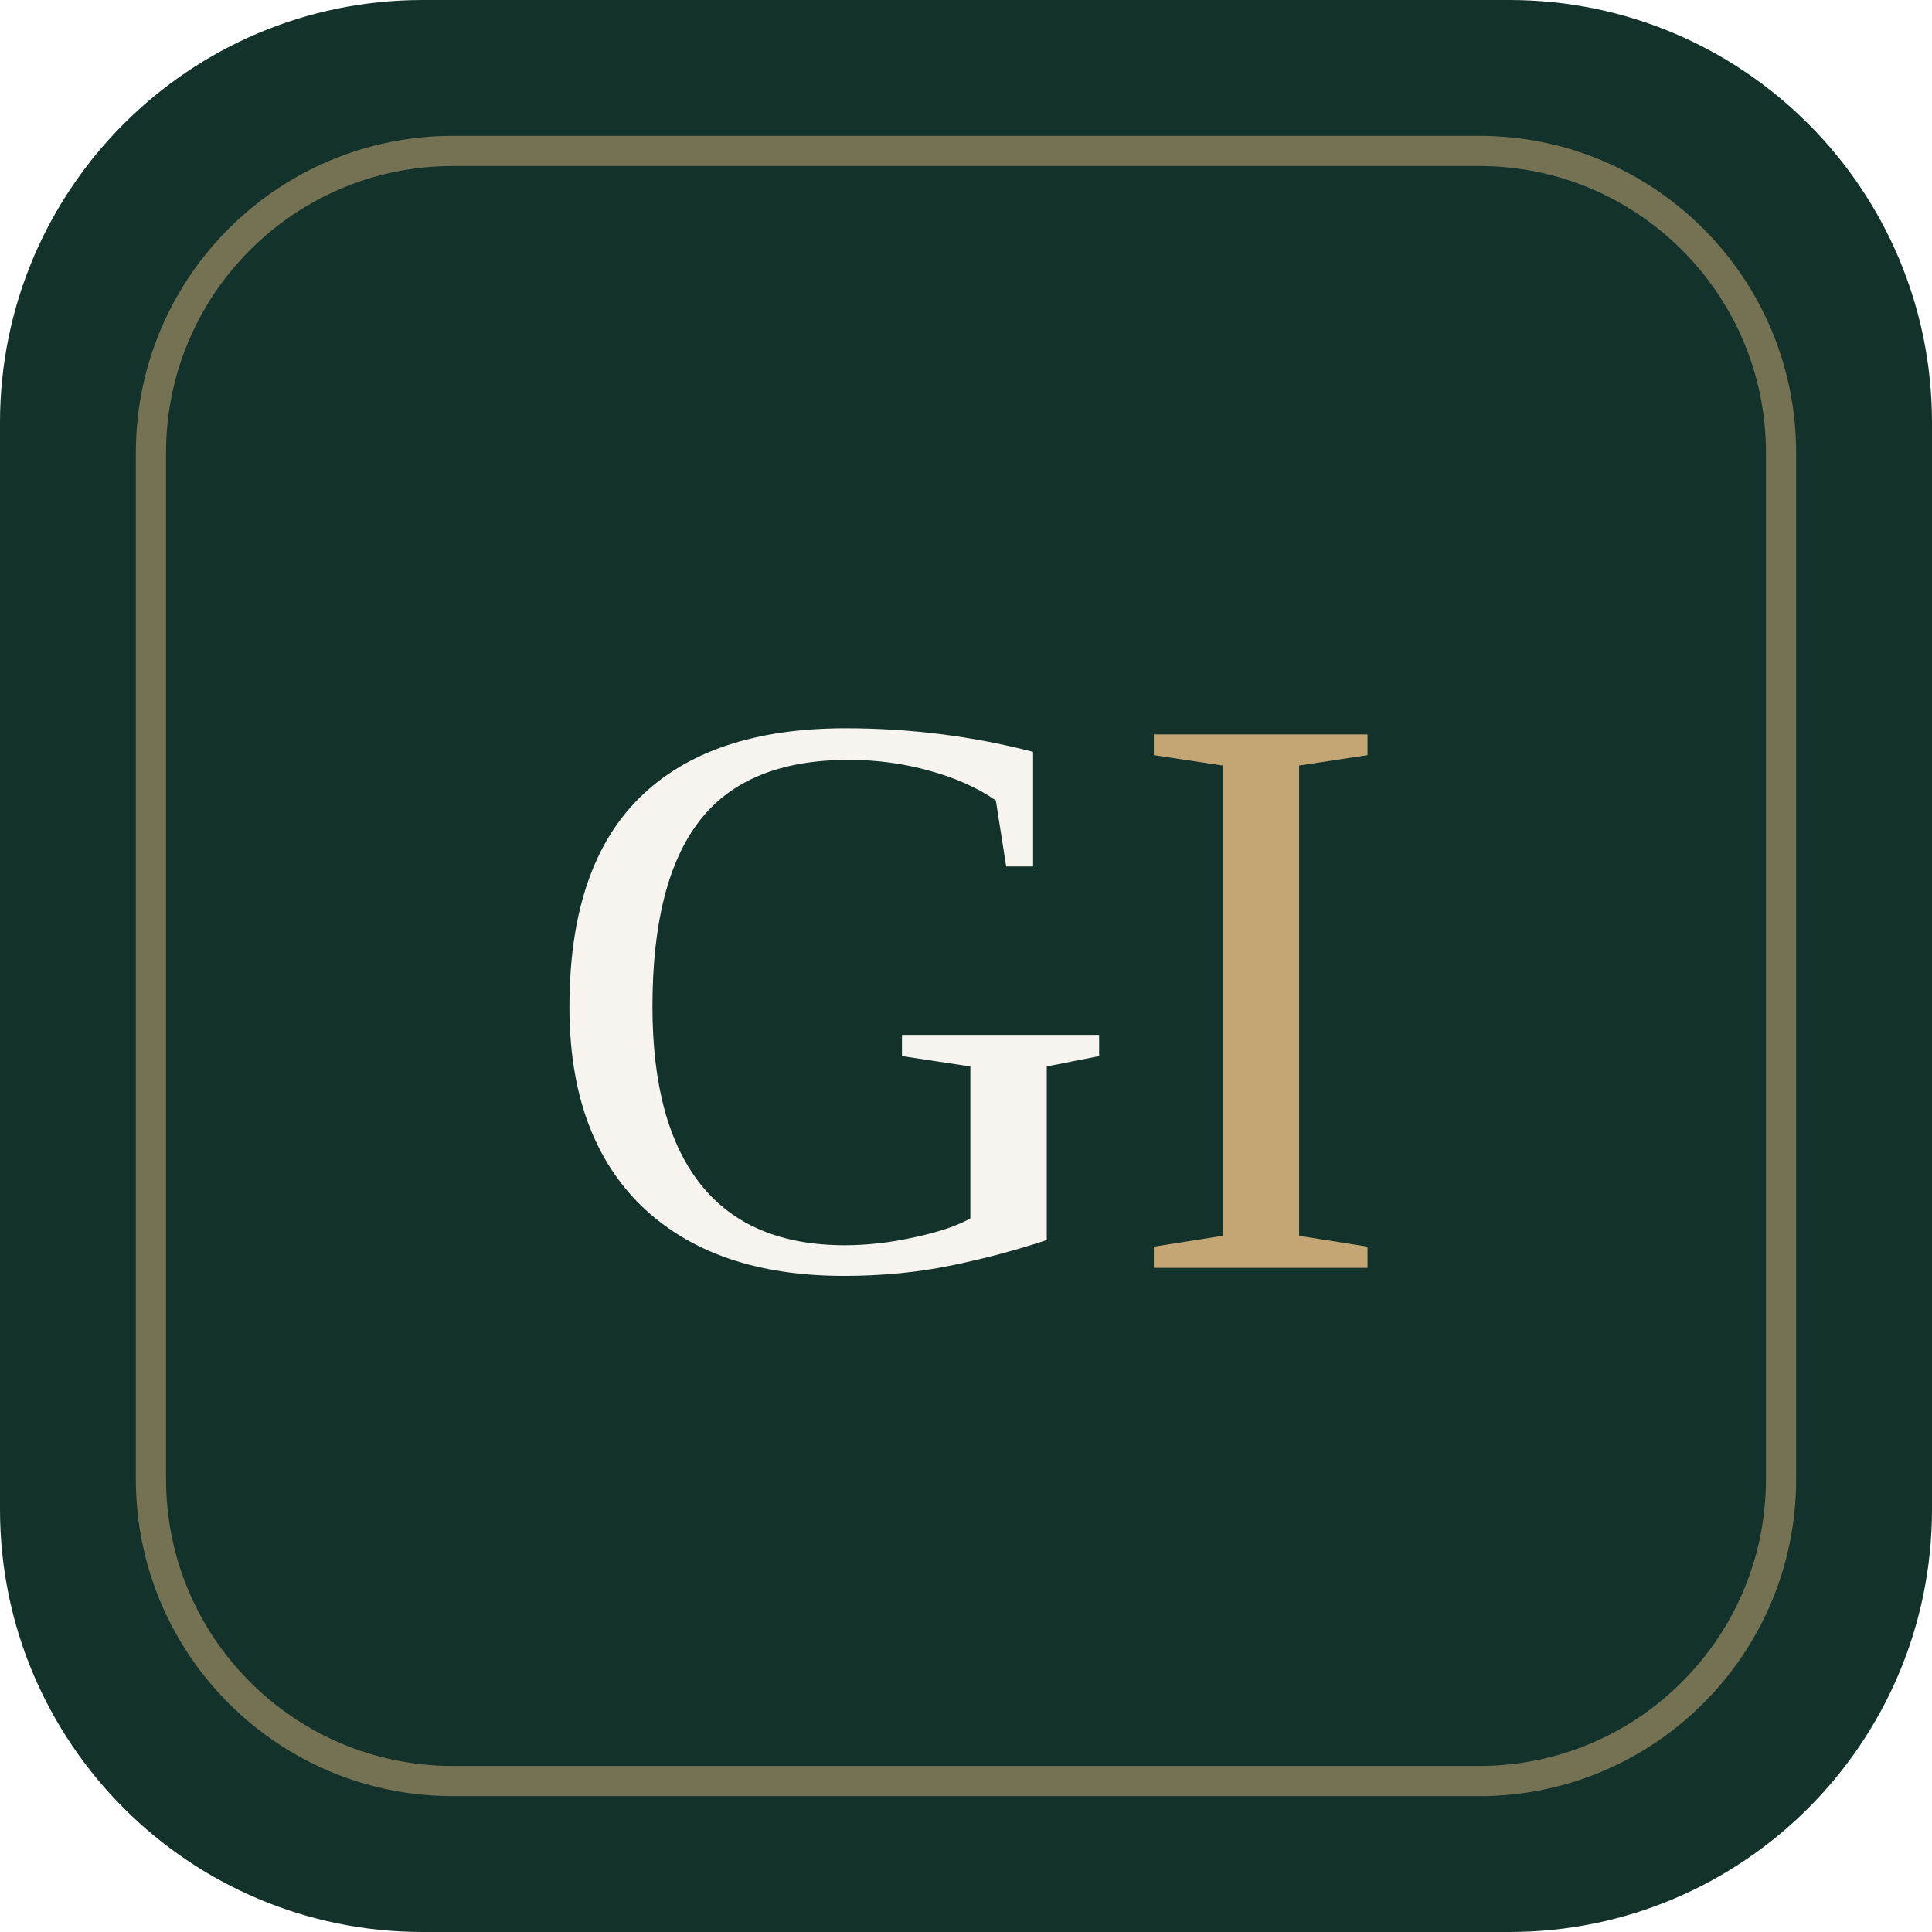
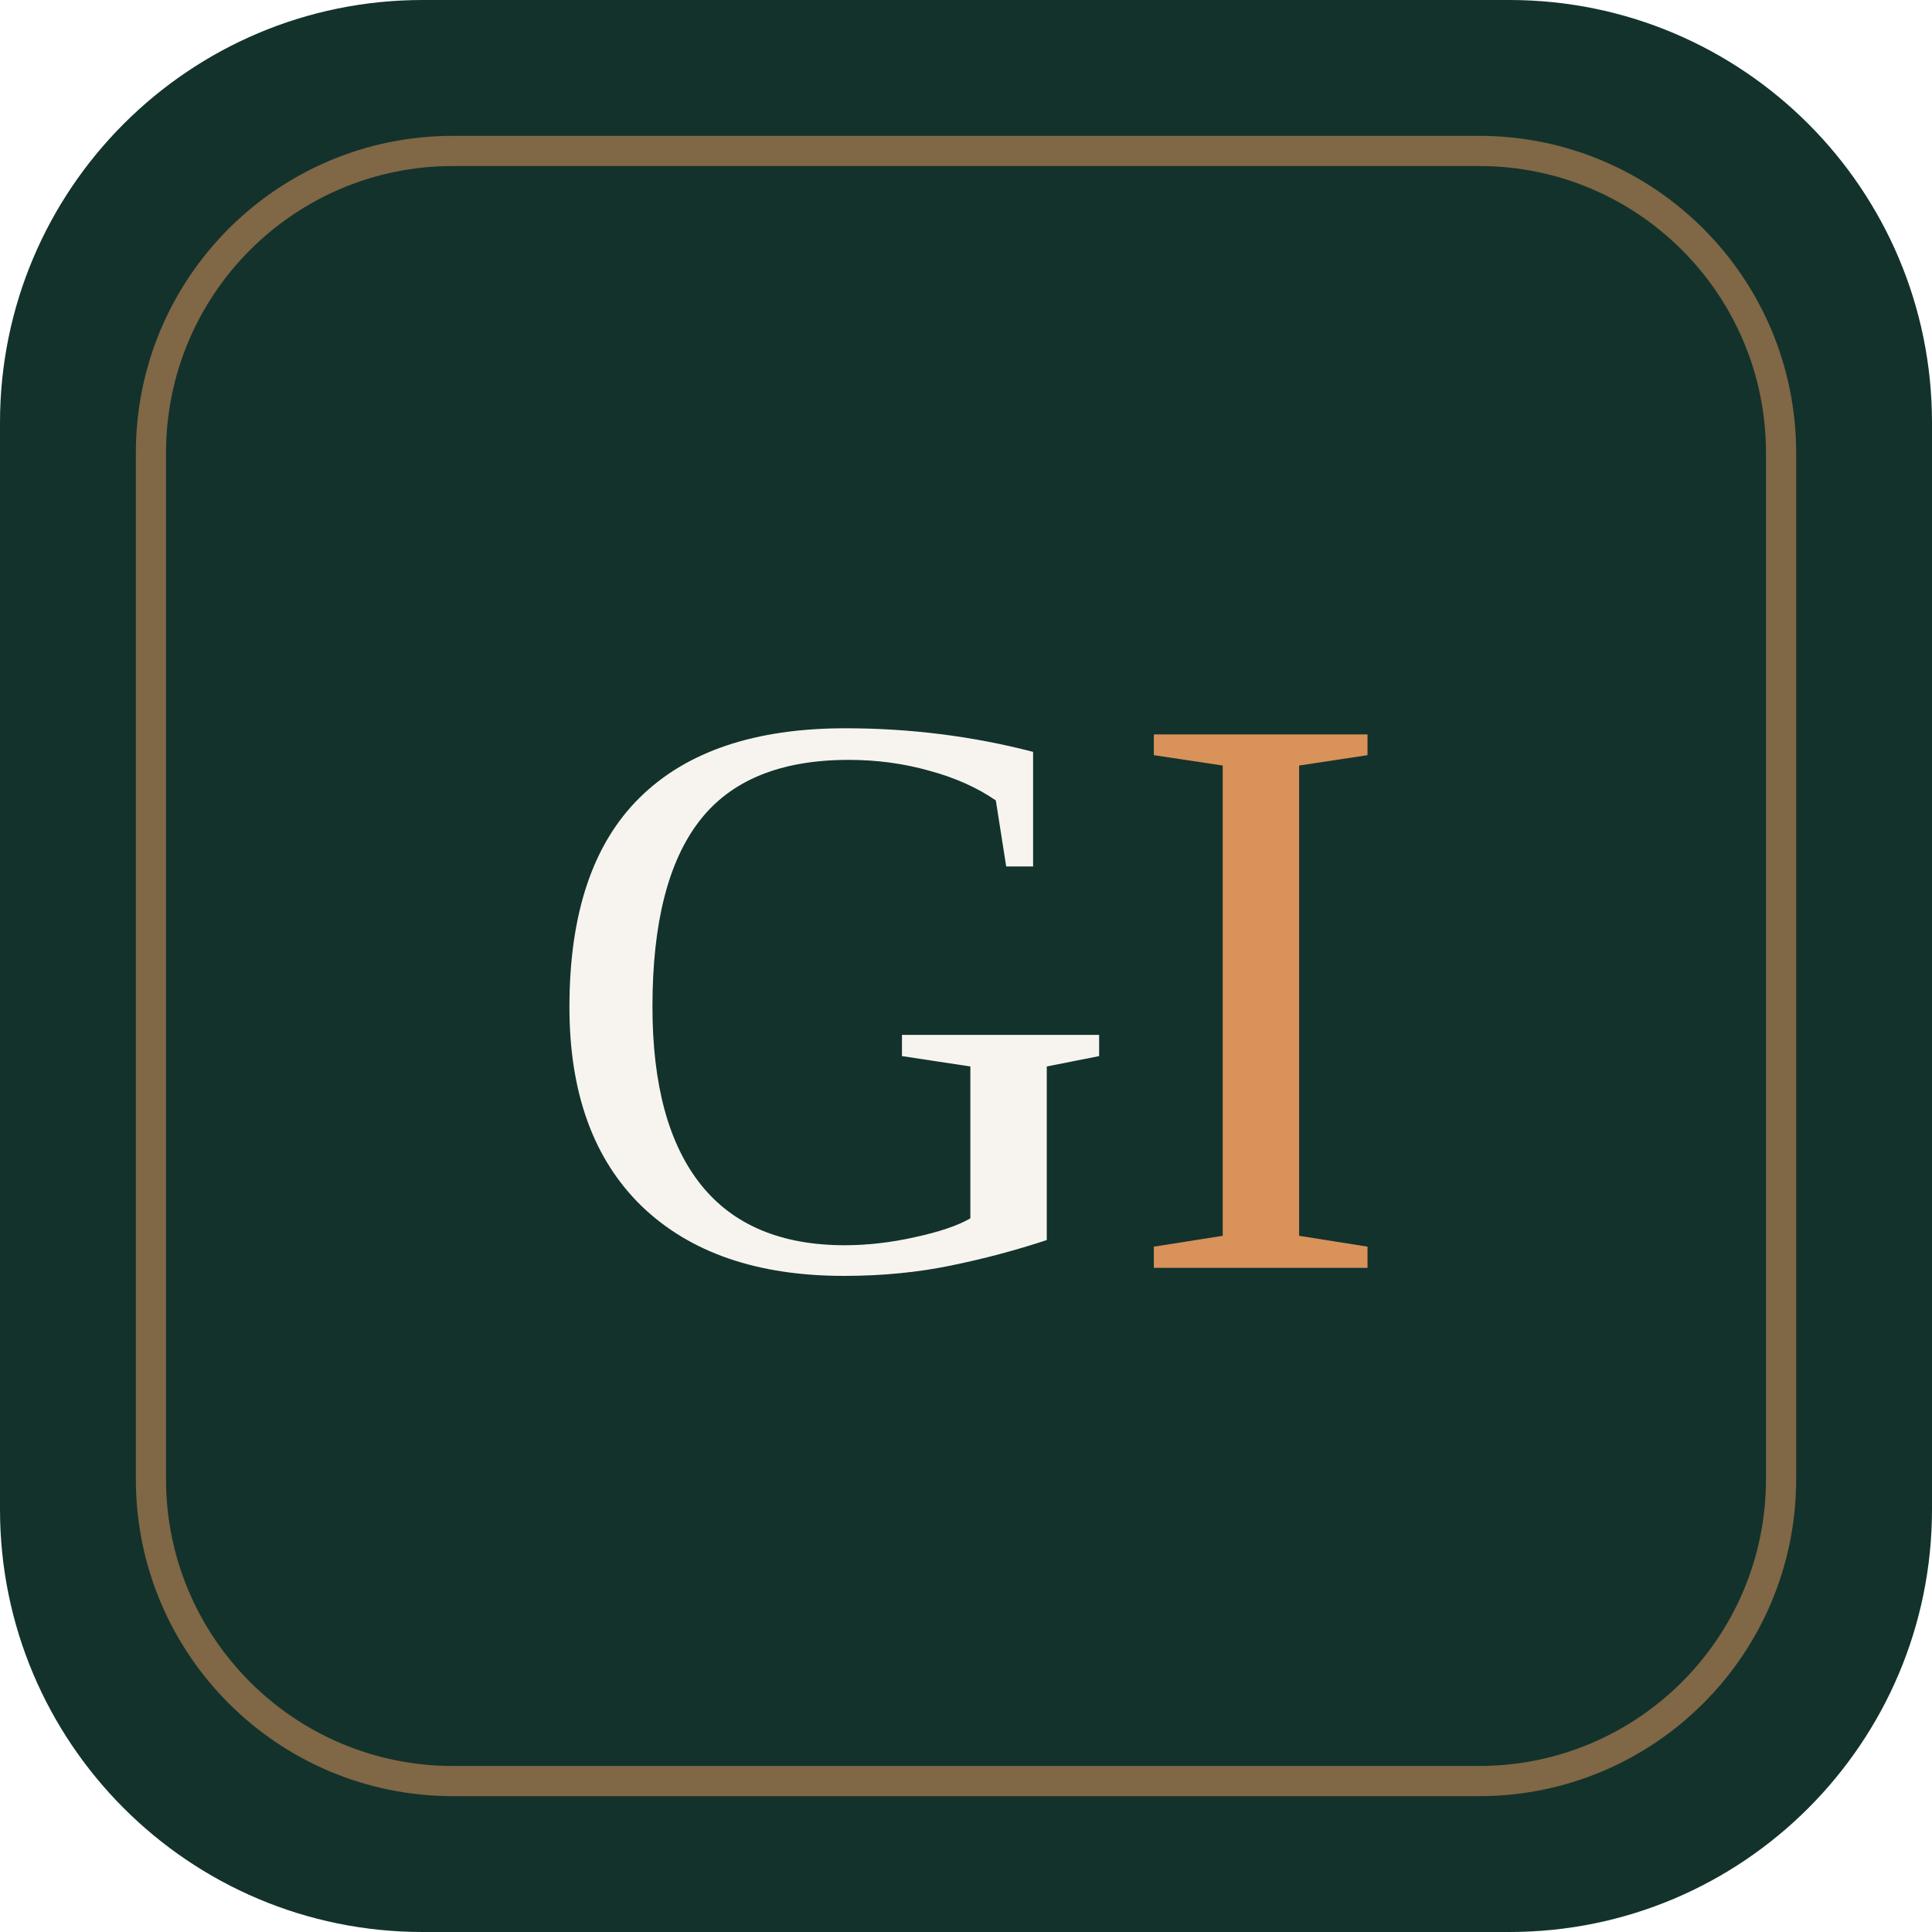
<svg xmlns="http://www.w3.org/2000/svg" viewBox="0 0 64 64">
  <rect width="64" height="64" rx="14" fill="#13322c" />
-   <rect x="5" y="5" width="54" height="54" rx="10" fill="none" stroke="#c4a574" stroke-opacity=".55" />
-   <text x="32" y="42" text-anchor="middle" font-family="Georgia,'Times New Roman',serif" font-size="27" font-weight="500" letter-spacing="-1" fill="#f7f4ef">G<tspan fill="#c4a574">I</tspan>
+   <rect x="5" y="5" width="54" height="54" rx="10" fill="none" stroke="#d9925a" stroke-opacity=".55" />
+   <text x="32" y="42" text-anchor="middle" font-family="Georgia,'Times New Roman',serif" font-size="27" font-weight="500" letter-spacing="-1" fill="#f7f4ef">G<tspan fill="#d9925a">I</tspan>
  </text>
</svg>
